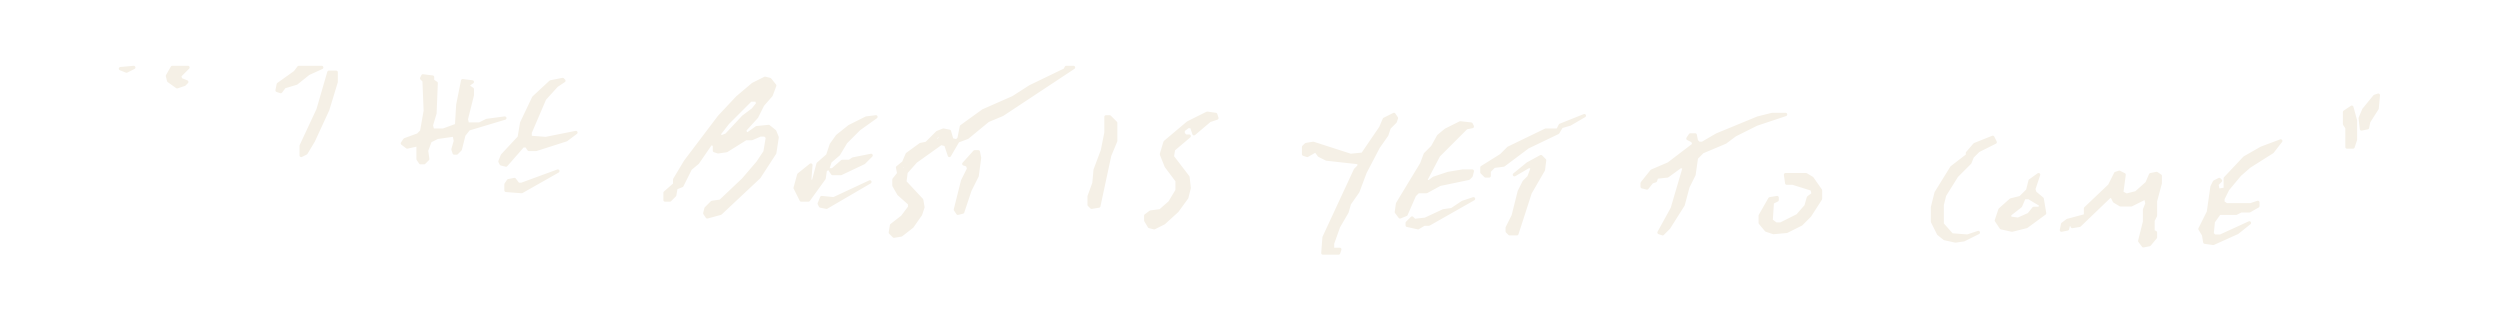
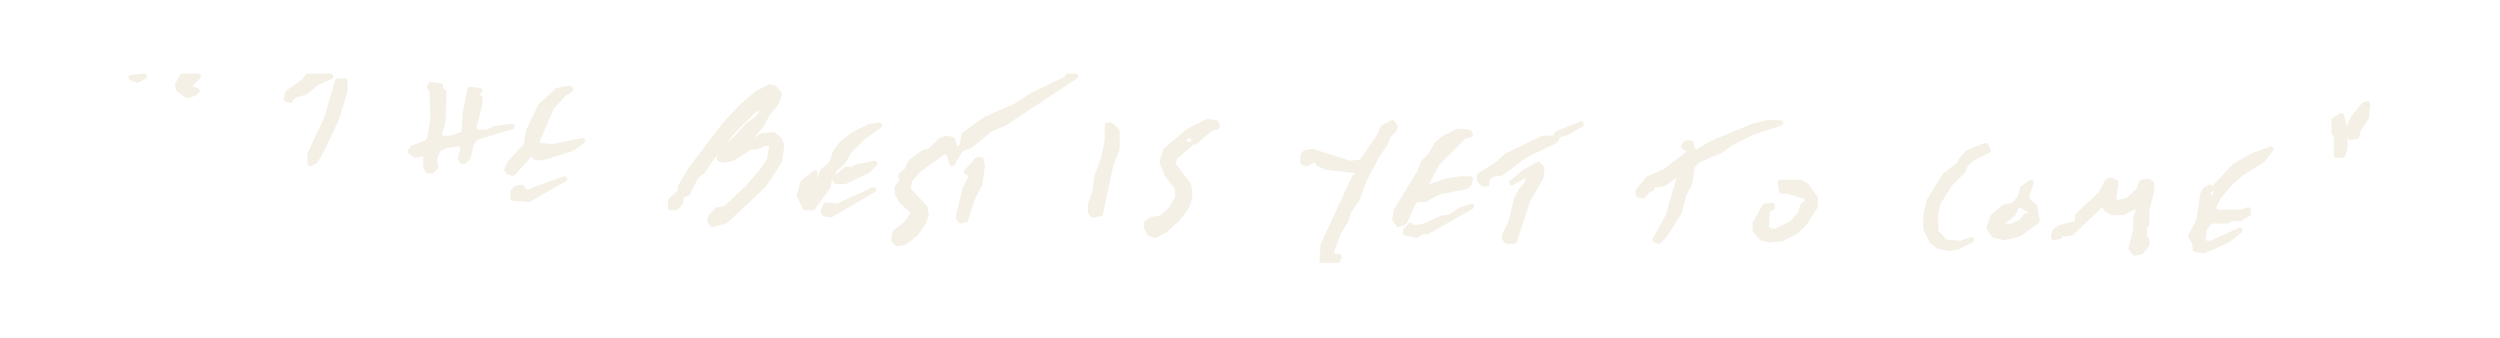
- <svg xmlns="http://www.w3.org/2000/svg" viewBox="-45 -28 2075 267" role="img" aria-label="The best is yet to come, in Gramps' handwriting">
-   <path d="M1178,137 L1169,140 L1160,146 L1153,147 L1138,154 L1129,155 L1127,153 L1123,157 L1123,159 L1132,161 L1137,158 L1141,158 Z M677,123 L647,137 L637,136 L635,141 L636,143 L641,144 Z M1647,117 L1640,122 L1638,130 L1632,136 L1624,138 L1615,146 L1612,155 L1616,161 L1625,163 L1637,160 L1652,149 L1650,137 L1644,132 L1643,129 Z M1649,142 L1648,145 L1643,145 L1639,150 L1630,154 L1623,153 L1623,150 L1632,143 L1635,136 L1639,136 Z M1459,120 L1454,117 L1437,117 L1438,124 L1443,124 L1459,129 L1460,133 L1456,136 L1454,143 L1447,151 L1433,158 L1429,158 L1425,155 L1426,140 L1430,138 L1430,136 L1424,137 L1416,151 L1416,157 L1421,163 L1427,165 L1438,164 L1450,158 L1457,151 L1466,137 L1466,130 Z M1748,118 L1745,116 L1740,117 L1737,124 L1728,132 L1720,134 L1716,132 L1718,117 L1714,115 L1711,116 L1706,126 L1686,145 L1686,151 L1671,155 L1667,158 L1666,163 L1671,162 L1672,158 L1674,158 L1675,160 L1681,159 L1706,135 L1708,135 L1710,139 L1715,142 L1724,142 L1736,136 L1737,141 L1735,146 L1735,156 L1731,172 L1734,176 L1739,175 L1744,169 L1744,165 L1742,164 L1742,155 L1744,151 L1744,139 L1748,124 Z M418,114 L388,125 L385,125 L382,121 L377,122 L375,125 L375,130 L388,131 Z M1234,102 L1223,108 L1212,117 L1224,110 L1227,111 L1224,119 L1220,123 L1216,131 L1211,151 L1206,161 L1206,164 L1208,166 L1214,166 L1225,132 L1236,113 L1237,105 Z M678,101 L663,104 L660,106 L654,106 L646,113 L644,113 L646,116 L653,116 L672,107 Z M767,98 L764,98 L755,108 L758,109 L759,112 L754,122 L748,146 L750,149 L754,148 L760,130 L766,118 L768,103 Z M1848,89 L1832,95 L1818,103 L1802,120 L1802,129 L1796,130 L1795,125 L1798,122 L1797,121 L1793,123 L1791,127 L1788,148 L1781,162 L1784,167 L1785,173 L1792,174 L1812,165 L1822,157 L1798,168 L1793,168 L1791,166 L1792,156 L1797,149 L1811,149 L1815,147 L1822,147 L1829,143 L1829,140 L1823,142 L1803,142 L1800,140 L1800,137 L1804,129 L1814,117 L1822,110 L1841,98 Z M1609,86 L1594,92 L1588,99 L1588,101 L1575,111 L1562,132 L1559,144 L1559,156 L1564,166 L1569,170 L1578,172 L1585,171 L1597,165 L1588,168 L1575,167 L1567,158 L1567,142 L1569,134 L1579,118 L1590,107 L1592,102 L1597,97 L1611,90 Z M1176,75 L1167,74 L1155,80 L1149,85 L1144,94 L1138,100 L1135,108 L1115,141 L1114,148 L1117,152 L1122,150 L1129,134 L1132,131 L1139,131 L1150,125 L1174,120 L1176,118 L1177,114 L1169,114 L1157,116 L1145,120 L1141,123 L1138,122 L1149,101 L1172,78 L1177,77 Z M876,69 L873,69 L873,82 L870,97 L864,113 L863,124 L859,135 L859,142 L861,144 L867,143 L876,101 L881,89 L881,74 Z M682,69 L674,70 L660,77 L650,85 L645,92 L642,101 L634,108 L630,123 L627,122 L628,109 L618,117 L615,128 L620,138 L626,138 L639,120 L640,113 L642,112 L644,106 L651,100 L657,90 L668,79 Z M1270,68 L1250,76 L1248,80 L1238,80 L1207,95 L1201,101 L1185,111 L1185,115 L1188,118 L1191,118 L1191,114 L1195,110 L1203,109 L1223,94 L1248,82 L1251,77 L1258,75 Z M1437,67 L1426,67 L1414,70 L1380,84 L1368,91 L1365,91 L1363,89 L1362,84 L1358,84 L1356,87 L1360,89 L1361,92 L1340,108 L1326,114 L1318,124 L1318,127 L1322,128 L1326,123 L1329,122 L1330,119 L1339,118 L1350,110 L1353,111 L1343,145 L1332,165 L1335,166 L1340,161 L1352,142 L1356,127 L1361,117 L1363,103 L1368,98 L1387,90 L1395,84 L1413,75 Z M1112,67 L1104,71 L1101,78 L1086,100 L1076,101 L1045,91 L1039,92 L1037,94 L1037,100 L1040,101 L1047,97 L1050,101 L1056,104 L1083,107 L1083,110 L1080,113 L1054,169 L1053,182 L1066,182 L1067,179 L1061,179 L1061,174 L1066,160 L1073,148 L1075,141 L1082,131 L1088,115 L1099,94 L1106,84 L1108,78 L1113,73 L1114,70 Z M964,67 L957,66 L941,74 L922,90 L919,100 L923,110 L932,122 L932,130 L926,140 L918,147 L910,148 L906,151 L906,155 L909,160 L913,161 L921,157 L932,147 L940,136 L942,128 L941,119 L928,102 L929,96 L942,85 L939,85 L937,83 L937,80 L941,77 L944,77 L946,83 L959,72 L965,70 Z M1907,61 L1901,65 L1901,75 L1903,78 L1903,94 L1908,94 L1910,88 L1910,72 Z M1929,51 L1926,52 L1917,63 L1914,70 L1915,79 L1920,78 L1921,73 L1928,62 Z M422,38 L412,40 L398,53 L388,74 L386,86 L372,101 L370,106 L371,108 L375,109 L389,93 L392,93 L394,96 L400,96 L425,88 L433,82 L408,87 L395,86 L395,82 L407,54 L417,43 L423,39 Z M594,38 L590,37 L580,42 L567,53 L552,69 L524,106 L515,121 L515,125 L507,132 L507,138 L511,138 L515,134 L516,128 L521,126 L528,112 L534,107 L545,91 L548,92 L548,97 L551,98 L558,97 L574,87 L579,87 L586,84 L590,84 L592,86 L590,98 L584,107 L572,121 L553,139 L546,140 L541,145 L540,149 L542,152 L553,149 L585,119 L598,99 L600,86 L598,81 L593,77 L583,78 L576,83 L574,83 L573,80 L583,69 L588,59 L595,51 L598,43 Z M583,55 L584,58 L580,63 L572,69 L558,84 L553,86 L552,83 L559,74 L578,55 Z M289,91 L293,94 L302,92 L302,104 L304,107 L307,107 L310,104 L309,97 L312,89 L318,86 L332,84 L333,89 L331,96 L332,99 L334,99 L337,96 L340,84 L344,79 L374,70 L359,72 L353,75 L343,75 L342,71 L347,51 L347,46 L344,44 L344,42 L347,40 L339,39 L335,59 L334,76 L323,80 L314,80 L313,76 L316,66 L317,41 L314,39 L314,36 L306,35 L305,37 L307,39 L308,64 L305,81 L302,84 L291,88 Z M234,32 L228,32 L219,63 L205,93 L205,101 L209,99 L215,89 L227,63 L234,40 Z M846,28 L840,28 L839,30 L810,44 L796,53 L771,64 L753,77 L751,87 L749,89 L745,88 L743,81 L738,80 L733,82 L724,91 L719,92 L708,100 L705,107 L700,111 L701,116 L697,121 L697,126 L701,133 L710,141 L710,144 L704,152 L695,159 L694,165 L697,168 L703,167 L712,160 L719,150 L721,144 L720,138 L706,123 L707,115 L715,106 L736,91 L740,92 L743,101 L750,89 L758,86 L775,72 L787,67 Z M703,110 L706,109 L707,112 L704,113 Z M733,84 L736,85 L734,89 L731,88 Z M222,28 L203,28 L200,32 L186,42 L185,47 L188,48 L191,44 L201,41 L211,33 Z M98,28 L94,35 L95,39 L102,44 L108,42 L110,40 L105,38 L104,35 L111,28 Z M55,29 L60,31 L66,28 Z" fill="#f5f0e6" stroke="#f5f0e6" stroke-width="2.8" stroke-linejoin="round" stroke-linecap="round" paint-order="stroke fill" fill-rule="evenodd" />
+ <svg xmlns="http://www.w3.org/2000/svg" viewBox="-55 -36 2095 283" role="img" aria-label="The best is yet to come, in Gramps' handwriting">
+   <path d="M1178,137 L1169,140 L1160,146 L1153,147 L1138,154 L1129,155 L1127,153 L1123,157 L1123,159 L1132,161 L1137,158 L1141,158 Z M677,123 L647,137 L637,136 L635,141 L636,143 L641,144 Z M1647,117 L1640,122 L1638,130 L1632,136 L1624,138 L1615,146 L1612,155 L1616,161 L1625,163 L1637,160 L1652,149 L1650,137 L1644,132 L1643,129 Z M1649,142 L1648,145 L1643,145 L1639,150 L1630,154 L1623,153 L1623,150 L1632,143 L1635,136 L1639,136 Z M1459,120 L1454,117 L1437,117 L1438,124 L1443,124 L1459,129 L1460,133 L1456,136 L1454,143 L1447,151 L1433,158 L1429,158 L1425,155 L1426,140 L1430,138 L1430,136 L1424,137 L1416,151 L1416,157 L1421,163 L1427,165 L1438,164 L1450,158 L1457,151 L1466,137 L1466,130 Z M1748,118 L1745,116 L1740,117 L1737,124 L1728,132 L1720,134 L1716,132 L1718,117 L1714,115 L1711,116 L1706,126 L1686,145 L1686,151 L1671,155 L1667,158 L1666,163 L1671,162 L1672,158 L1674,158 L1675,160 L1681,159 L1706,135 L1708,135 L1710,139 L1715,142 L1724,142 L1736,136 L1737,141 L1735,146 L1735,156 L1731,172 L1734,176 L1739,175 L1744,169 L1744,165 L1742,164 L1742,155 L1744,151 L1744,139 L1748,124 Z M418,114 L388,125 L385,125 L382,121 L377,122 L375,125 L375,130 L388,131 Z M1234,102 L1223,108 L1212,117 L1224,110 L1227,111 L1224,119 L1220,123 L1216,131 L1211,151 L1206,161 L1206,164 L1208,166 L1214,166 L1225,132 L1236,113 L1237,105 Z M678,101 L663,104 L660,106 L654,106 L646,113 L644,113 L646,116 L653,116 L672,107 Z M767,98 L764,98 L755,108 L758,109 L759,112 L754,122 L748,146 L750,149 L754,148 L760,130 L766,118 L768,103 Z M1848,89 L1832,95 L1818,103 L1802,120 L1802,129 L1796,130 L1795,125 L1798,122 L1797,121 L1793,123 L1791,127 L1788,148 L1781,162 L1784,167 L1785,173 L1792,174 L1812,165 L1822,157 L1798,168 L1793,168 L1791,166 L1792,156 L1797,149 L1811,149 L1815,147 L1822,147 L1829,143 L1829,140 L1823,142 L1803,142 L1800,140 L1800,137 L1804,129 L1814,117 L1822,110 L1841,98 Z M1609,86 L1594,92 L1588,99 L1588,101 L1575,111 L1562,132 L1559,144 L1559,156 L1564,166 L1569,170 L1578,172 L1585,171 L1597,165 L1588,168 L1575,167 L1567,158 L1567,142 L1569,134 L1579,118 L1590,107 L1592,102 L1597,97 L1611,90 Z M1176,75 L1167,74 L1155,80 L1149,85 L1144,94 L1138,100 L1135,108 L1115,141 L1114,148 L1117,152 L1122,150 L1129,134 L1132,131 L1139,131 L1150,125 L1174,120 L1176,118 L1177,114 L1169,114 L1157,116 L1145,120 L1141,123 L1138,122 L1149,101 L1172,78 L1177,77 Z M876,69 L873,69 L873,82 L870,97 L864,113 L863,124 L859,135 L859,142 L861,144 L867,143 L876,101 L881,89 L881,74 Z M682,69 L674,70 L660,77 L650,85 L645,92 L642,101 L634,108 L630,123 L627,122 L628,109 L618,117 L615,128 L620,138 L626,138 L639,120 L640,113 L642,112 L644,106 L651,100 L657,90 L668,79 Z M1270,68 L1250,76 L1248,80 L1238,80 L1207,95 L1201,101 L1185,111 L1185,115 L1188,118 L1191,118 L1191,114 L1195,110 L1203,109 L1223,94 L1248,82 L1251,77 L1258,75 Z M1437,67 L1426,67 L1414,70 L1380,84 L1368,91 L1365,91 L1363,89 L1362,84 L1358,84 L1356,87 L1360,89 L1361,92 L1340,108 L1326,114 L1318,124 L1318,127 L1322,128 L1326,123 L1329,122 L1330,119 L1339,118 L1350,110 L1353,111 L1343,145 L1332,165 L1335,166 L1340,161 L1352,142 L1356,127 L1361,117 L1363,103 L1368,98 L1387,90 L1395,84 L1413,75 Z M1112,67 L1104,71 L1101,78 L1086,100 L1076,101 L1045,91 L1039,92 L1037,94 L1037,100 L1040,101 L1047,97 L1050,101 L1056,104 L1083,107 L1083,110 L1080,113 L1054,169 L1053,182 L1066,182 L1067,179 L1061,179 L1061,174 L1066,160 L1073,148 L1075,141 L1082,131 L1088,115 L1099,94 L1106,84 L1108,78 L1113,73 L1114,70 Z M964,67 L957,66 L941,74 L922,90 L919,100 L923,110 L932,122 L932,130 L926,140 L918,147 L910,148 L906,151 L906,155 L909,160 L913,161 L921,157 L932,147 L940,136 L942,128 L941,119 L928,102 L929,96 L942,85 L939,85 L937,83 L937,80 L941,77 L944,77 L946,83 L959,72 L965,70 Z M1907,61 L1901,65 L1901,75 L1903,78 L1903,94 L1908,94 L1910,88 L1910,72 Z M1929,51 L1926,52 L1917,63 L1914,70 L1915,79 L1920,78 L1921,73 L1928,62 Z M422,38 L412,40 L398,53 L388,74 L386,86 L372,101 L370,106 L371,108 L375,109 L389,93 L392,93 L394,96 L400,96 L425,88 L433,82 L408,87 L395,86 L395,82 L407,54 L417,43 L423,39 Z M594,38 L590,37 L580,42 L567,53 L552,69 L524,106 L515,121 L515,125 L507,132 L507,138 L511,138 L515,134 L516,128 L521,126 L528,112 L534,107 L545,91 L548,92 L548,97 L551,98 L558,97 L574,87 L579,87 L586,84 L590,84 L592,86 L590,98 L584,107 L572,121 L553,139 L546,140 L541,145 L540,149 L542,152 L553,149 L585,119 L598,99 L600,86 L598,81 L593,77 L583,78 L576,83 L574,83 L573,80 L583,69 L588,59 L595,51 L598,43 Z M583,55 L584,58 L580,63 L572,69 L558,84 L553,86 L552,83 L559,74 L578,55 Z M289,91 L293,94 L302,92 L302,104 L304,107 L307,107 L310,104 L309,97 L312,89 L318,86 L332,84 L333,89 L331,96 L332,99 L334,99 L337,96 L340,84 L344,79 L374,70 L359,72 L353,75 L343,75 L342,71 L347,51 L347,46 L344,44 L344,42 L347,40 L339,39 L335,59 L334,76 L323,80 L314,80 L313,76 L316,66 L317,41 L314,39 L314,36 L306,35 L305,37 L307,39 L308,64 L305,81 L302,84 L291,88 Z M234,32 L228,32 L219,63 L205,93 L205,101 L209,99 L215,89 L227,63 L234,40 Z M846,28 L840,28 L839,30 L810,44 L796,53 L771,64 L753,77 L751,87 L749,89 L745,88 L743,81 L738,80 L733,82 L724,91 L719,92 L708,100 L705,107 L700,111 L701,116 L697,121 L697,126 L701,133 L710,141 L710,144 L704,152 L695,159 L694,165 L697,168 L703,167 L712,160 L719,150 L721,144 L720,138 L706,123 L707,115 L715,106 L736,91 L740,92 L743,101 L750,89 L758,86 L775,72 L787,67 Z M703,110 L706,109 L707,112 L704,113 Z M733,84 L736,85 L734,89 L731,88 Z M222,28 L203,28 L200,32 L186,42 L185,47 L188,48 L191,44 L201,41 L211,33 Z M98,28 L94,35 L95,39 L102,44 L108,42 L110,40 L105,38 L104,35 L111,28 Z M55,29 L60,31 L66,28 Z" fill="#f5f0e6" stroke="#f5f0e6" stroke-width="4.6" stroke-linejoin="round" stroke-linecap="round" paint-order="stroke fill" fill-rule="evenodd" />
</svg>
